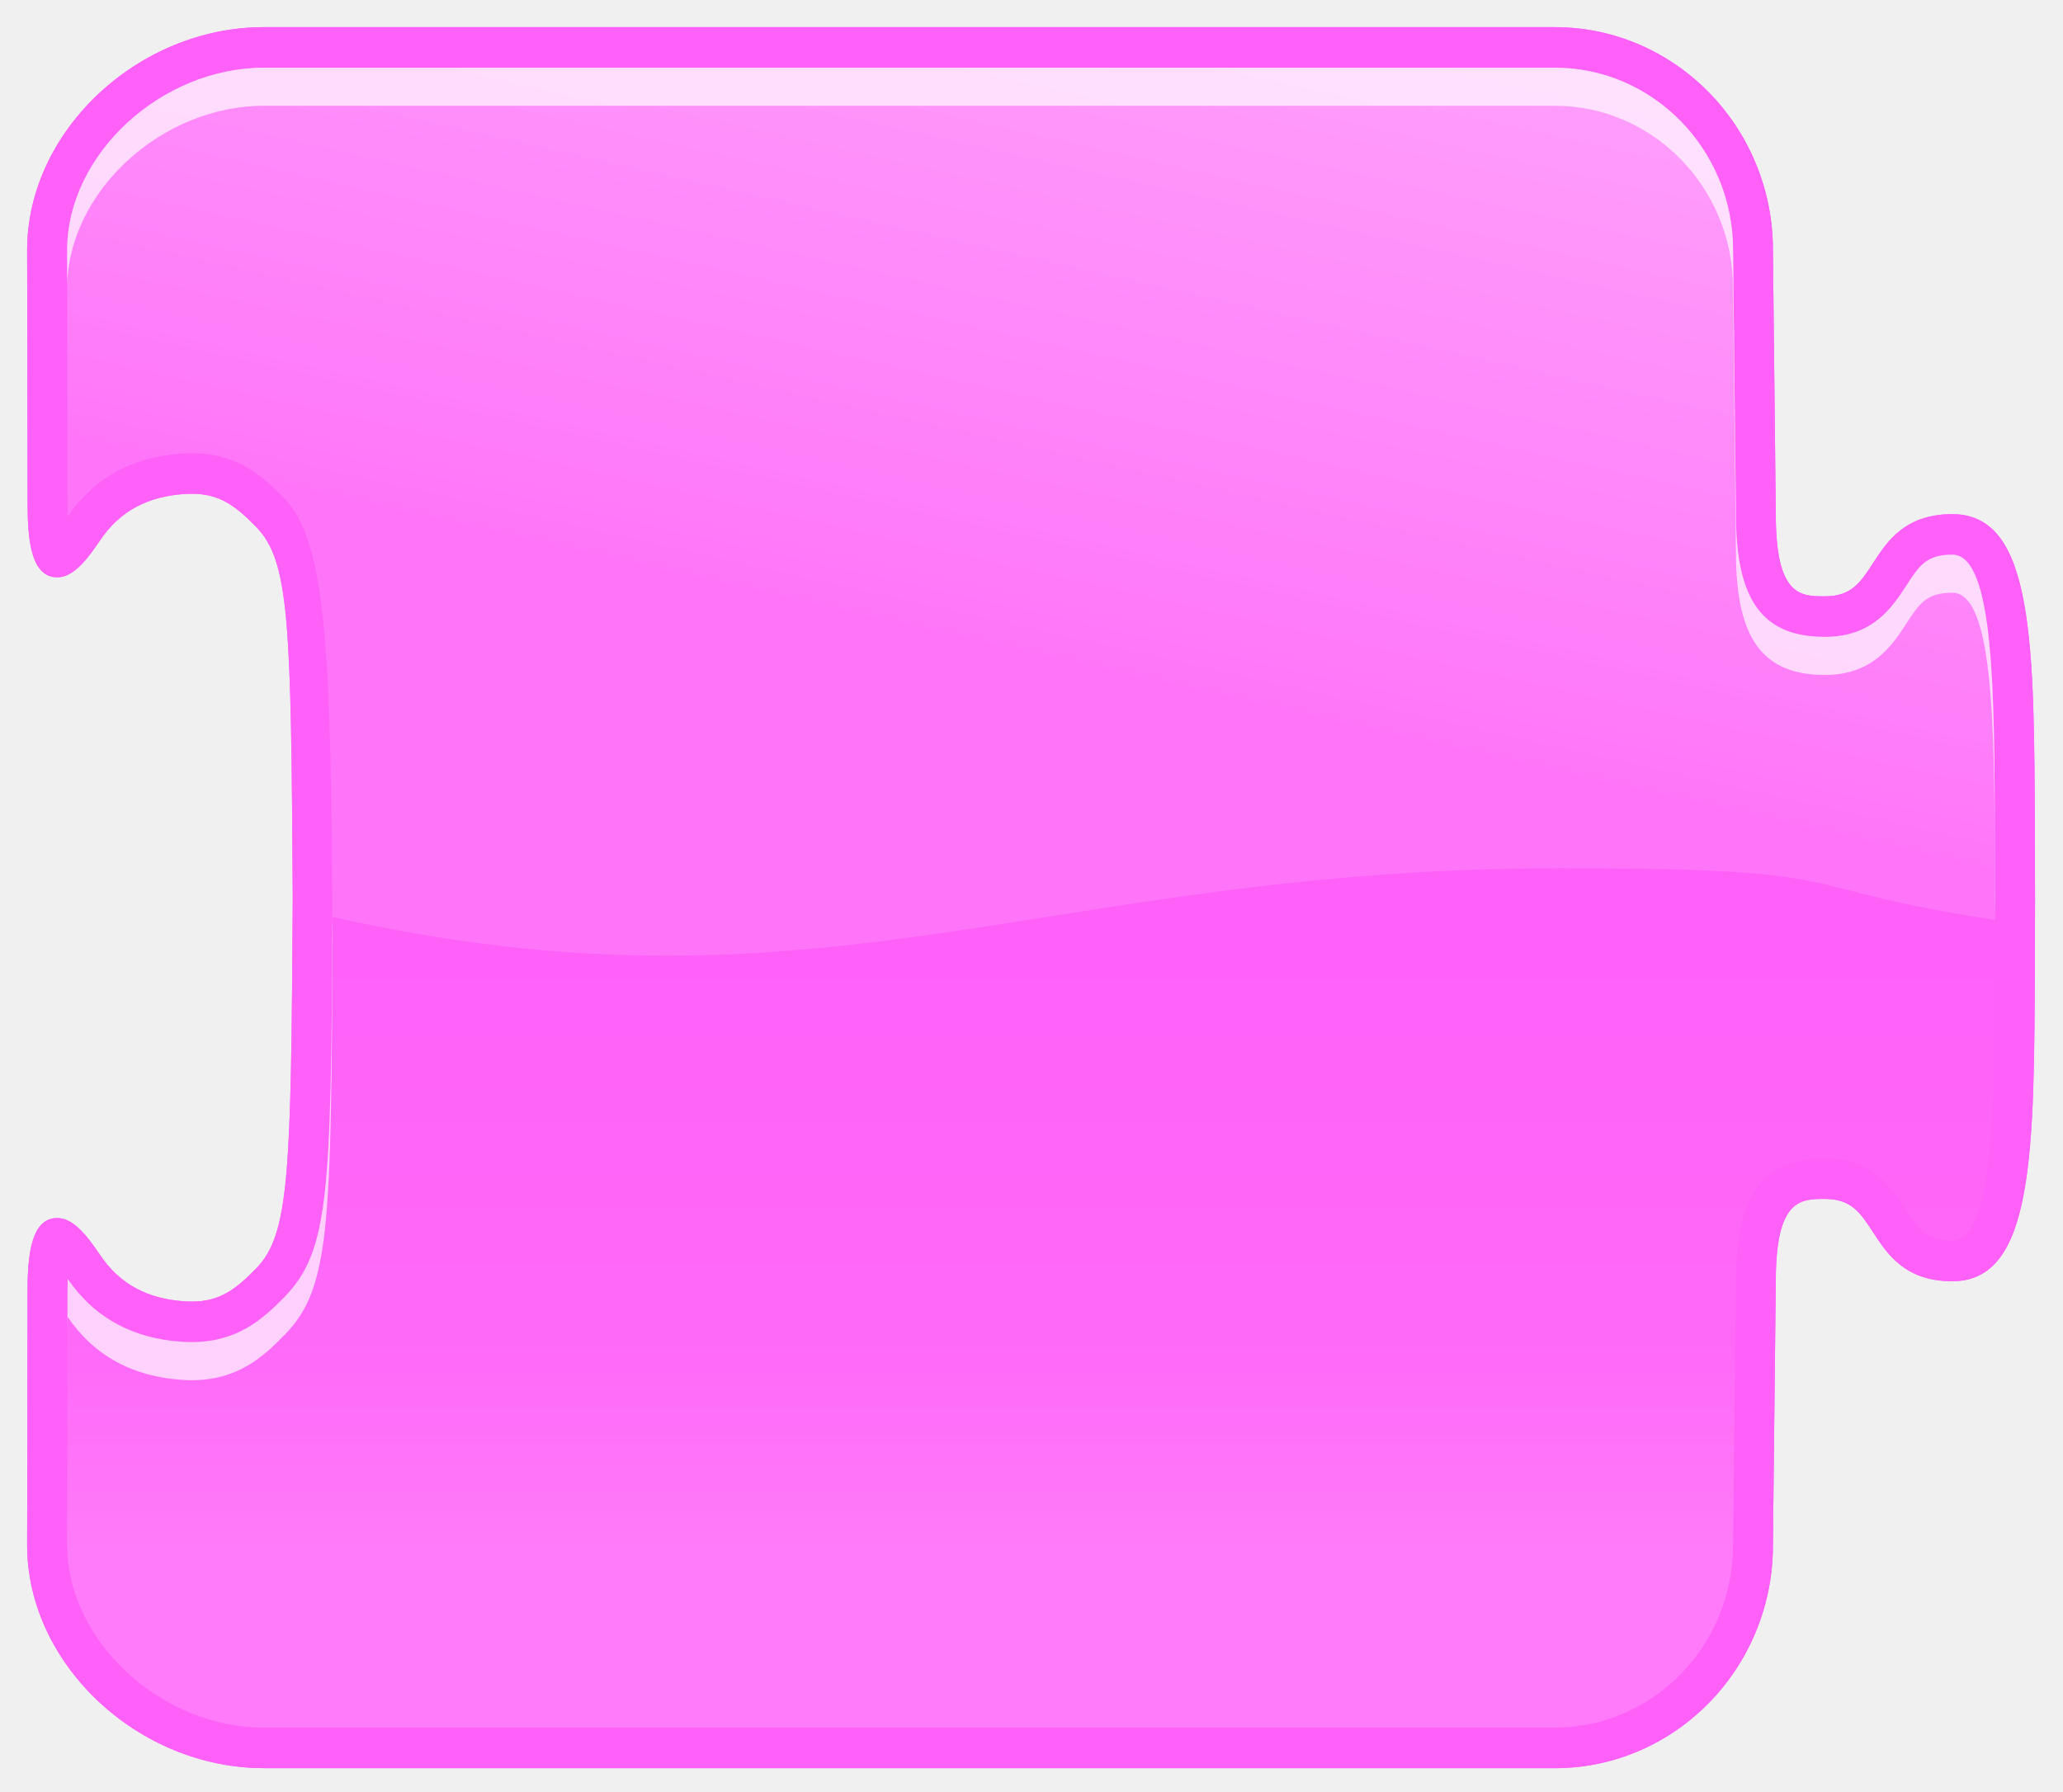
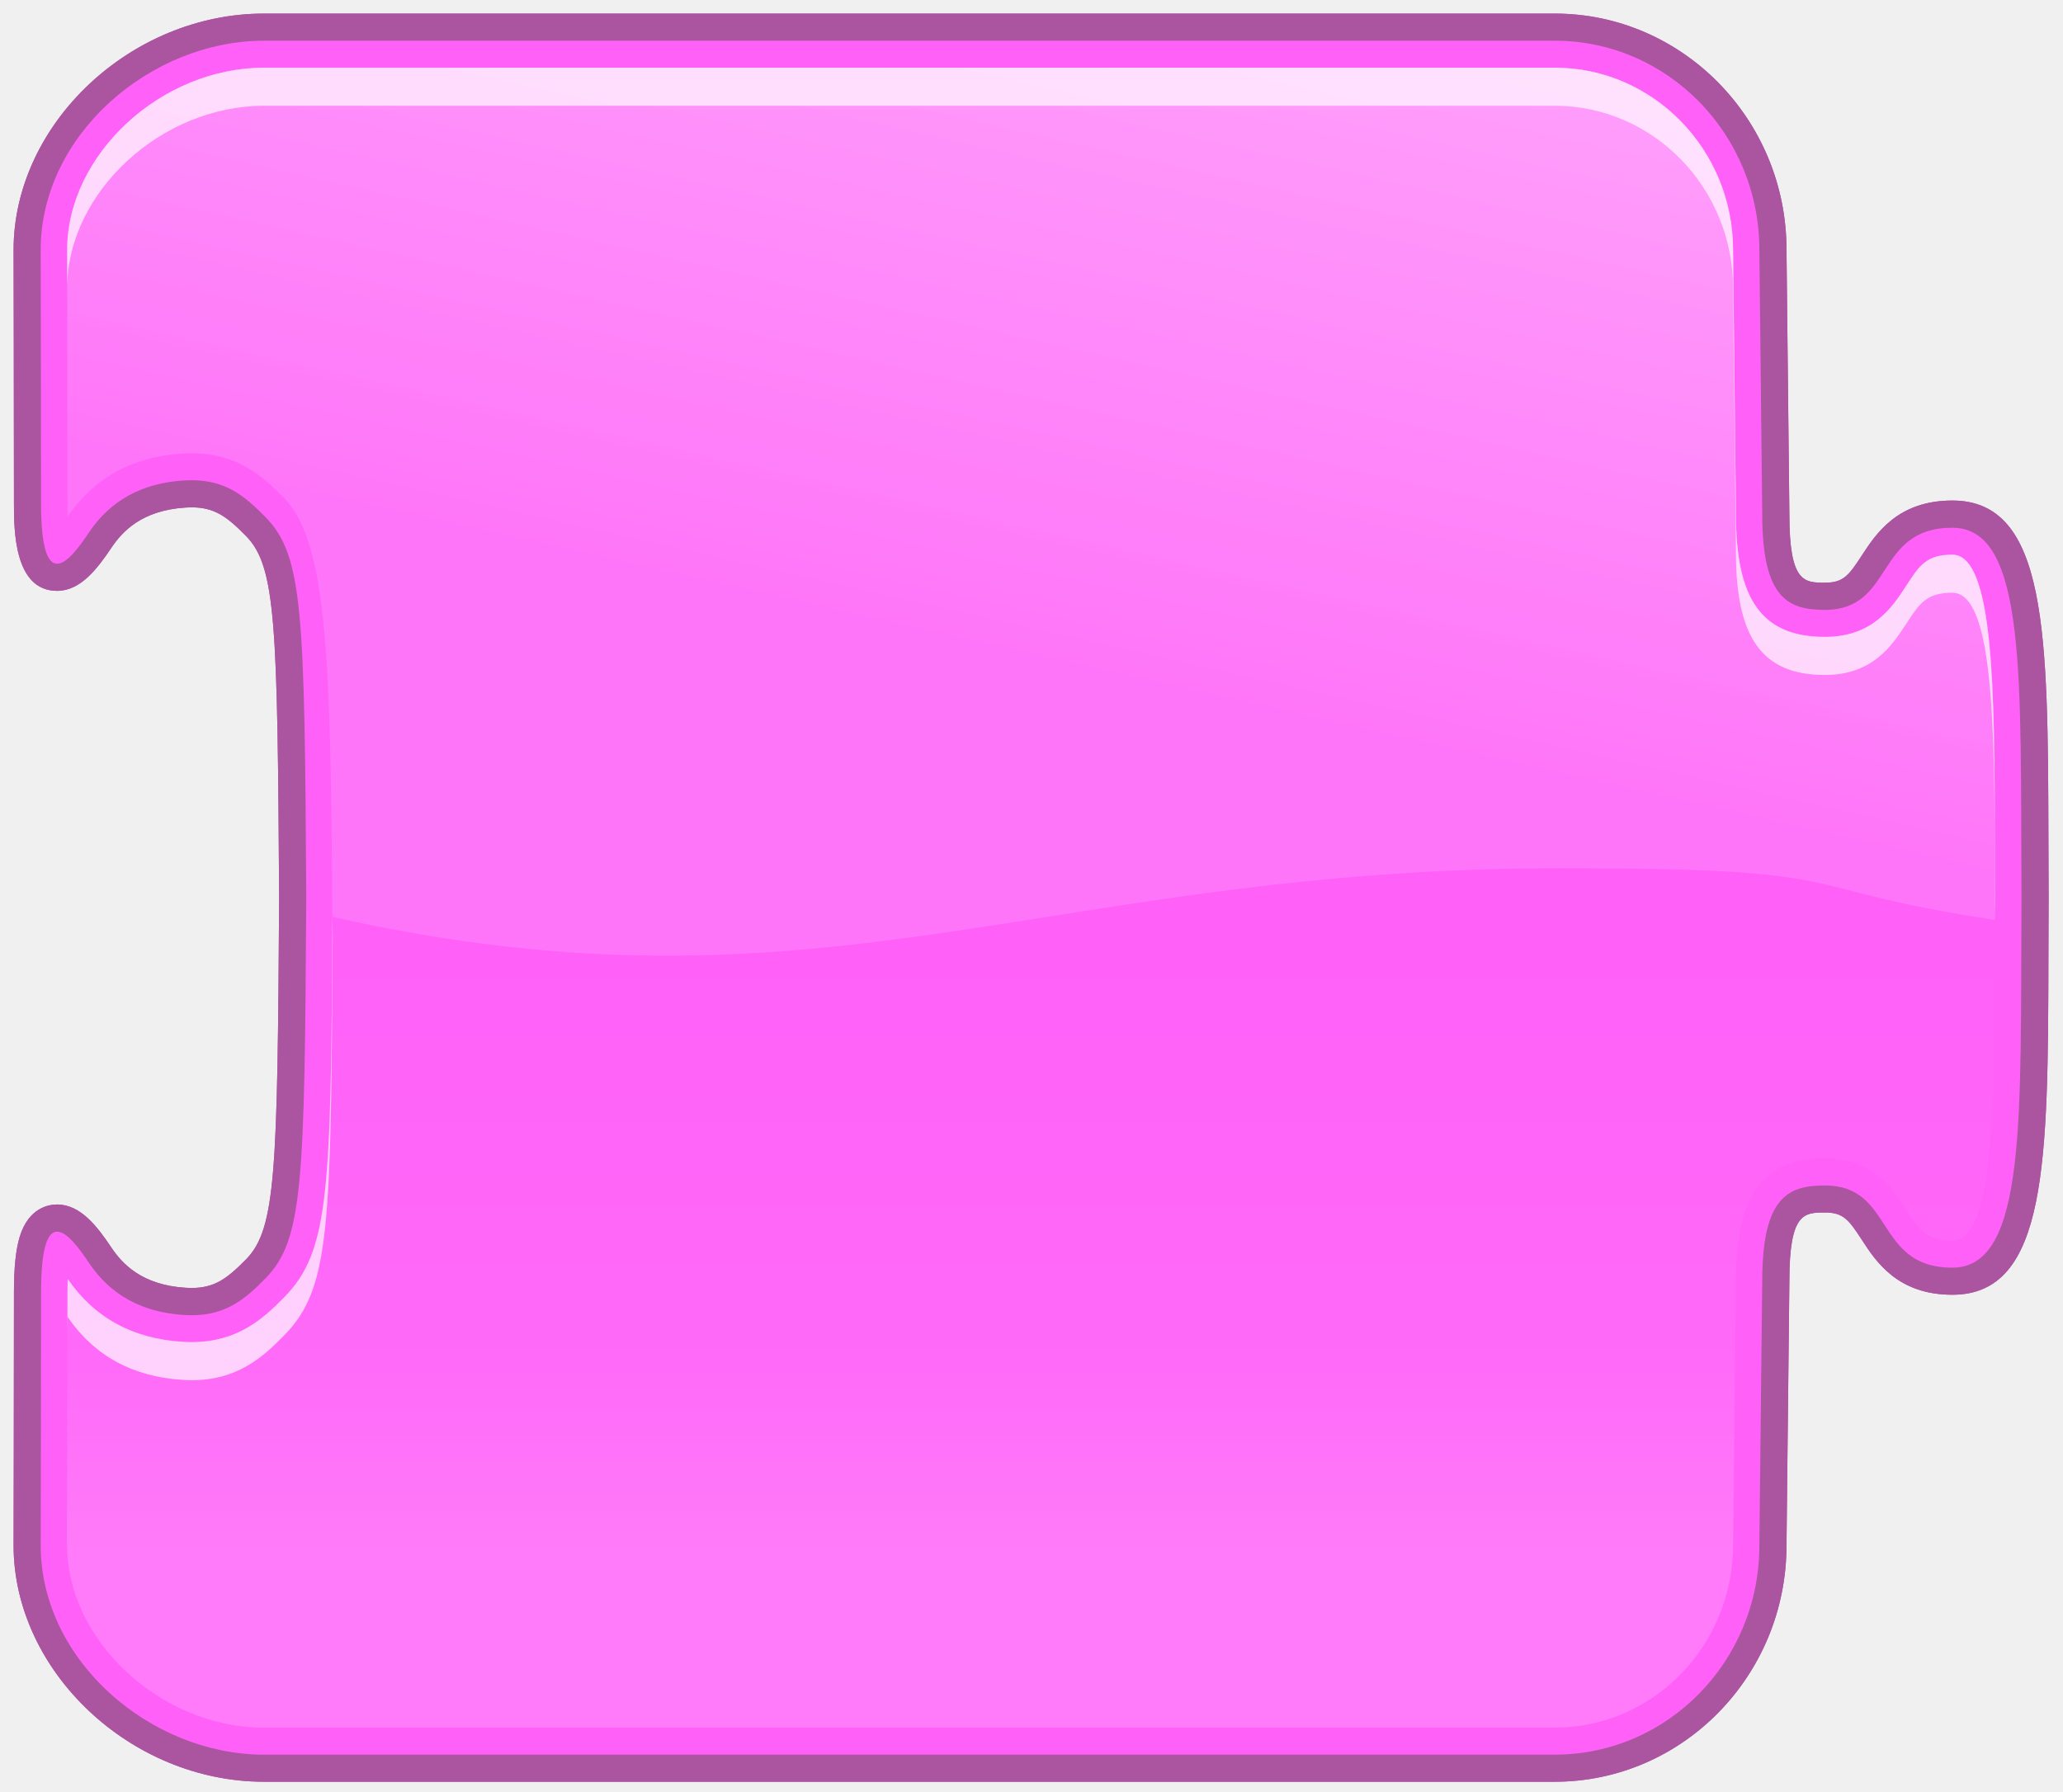
<svg xmlns="http://www.w3.org/2000/svg" width="76" height="66" viewBox="0 0 76 66">
  <path fill="#FF61F8" d="M9.727 65.15C5.078 65.15 1 61.312 1 56.938c0 0 .014-5.81.014-9.332 0-1.348.13-2.725 1.092-2.725.554 0 1.032.544 1.58 1.36.712 1.062 1.736 1.622 3.13 1.71.083.005.163.008.242.008 1.005 0 1.588-.41 2.375-1.216 1.233-1.265 1.289-3.47 1.352-13.671-.063-10.194-.119-12.397-1.352-13.662-.787-.807-1.371-1.217-2.375-1.217-.078 0-.159.003-.242.008-1.393.086-2.416.645-3.129 1.708-.547.817-1.025 1.362-1.58 1.362-.961 0-1.091-1.378-1.091-2.726C1.014 15.025 1 9.214 1 9.214 1 4.838 5.078 1 9.727 1h47.548c4.434 0 8.039 3.684 8.039 8.213 0 0 .105 9.542.105 9.749 0 3.01.919 3.01 1.811 3.01.979 0 1.312-.513 1.772-1.223.521-.804 1.177-1.804 2.921-1.804 3.014 0 3.021 4.756 3.038 11.955l.009 2.277-.009 2.076c-.019 7.199-.024 11.956-3.038 11.956-1.744 0-2.396-1.001-2.922-1.807-.462-.711-.796-1.227-1.771-1.227-.892 0-1.811 0-1.811 3.016 0 .207-.105 9.752-.105 9.752 0 4.521-3.605 8.209-8.039 8.209H9.727v-.002z" />
+   <path fill="#AB55A1" d="M57.275 1.5c4.164 0 7.539 3.454 7.539 7.713 0 0 .104 9.542.104 9.749 0 3.113.979 3.51 2.312 3.51 2.565 0 1.824-3.027 4.692-3.027 2.763 0 2.5 5.62 2.548 13.531v.201c-.048 7.909.215 13.532-2.548 13.532-2.868 0-2.127-3.029-4.692-3.029-1.332 0-2.312.399-2.312 3.512 0 .207-.104 9.748-.104 9.748 0 4.264-3.375 7.713-7.539 7.713H9.727c-4.164 0-8.227-3.449-8.227-7.713 0 0 .014-5.811.014-9.332 0-1.685.255-2.226.592-2.226.364 0 .825.634 1.164 1.14.586.873 1.588 1.811 3.514 1.933.094.006.185.009.273.009 1.242 0 1.945-.562 2.732-1.367 1.385-1.42 1.43-3.539 1.494-14.017-.064-10.48-.109-12.599-1.494-14.018-.788-.808-1.49-1.368-2.733-1.368-.088 0-.179.003-.273.009-1.926.119-2.928 1.055-3.514 1.928-.339.507-.8 1.141-1.165 1.141-.337 0-.591-.542-.591-2.226 0-3.521-.014-9.332-.014-9.332C1.5 4.954 5.562 1.5 9.727 1.5h47.548m0-1H9.727C4.812.5.5 4.571.5 9.213c0 .002.014 5.812.014 9.332 0 .965 0 3.226 1.591 3.226.863 0 1.482-.818 1.996-1.584.395-.589 1.11-1.385 2.744-1.486.073-.004.143-.007.211-.007.836 0 1.298.329 2.017 1.066 1.097 1.125 1.148 3.288 1.21 13.322-.062 10.023-.113 12.188-1.21 13.312-.718.733-1.18 1.062-2.017 1.062-.068 0-.139-.002-.212-.007-1.634-.099-2.348-.896-2.744-1.486-.513-.766-1.132-1.582-1.995-1.582-.305 0-1.05.115-1.378 1.188-.144.472-.213 1.138-.213 2.037 0 3.521-.014 9.33-.014 9.33 0 4.646 4.312 8.715 9.227 8.715h47.548c4.709 0 8.539-3.906 8.539-8.713.004-.379.105-9.537.105-9.748 0-2.513.551-2.513 1.311-2.513.672 0 .873.257 1.354.997.525.811 1.323 2.033 3.341 2.033 3.511 0 3.521-4.955 3.538-12.455.001-.671.003-1.361.008-2.071V32.975a376.04 376.04 0 0 1-.008-2.078c-.02-7.5-.027-12.454-3.538-12.454-2.018 0-2.812 1.222-3.341 2.031-.48.74-.684.996-1.354.996-.76 0-1.311 0-1.311-2.51 0-.21-.104-9.371-.105-9.76 0-4.791-3.832-8.7-8.539-8.7z" />
  <linearGradient id="a" gradientUnits="userSpaceOnUse" x1="37.985" y1="-541.776" x2="37.985" y2="-489.42" gradientTransform="matrix(1 0 0 -1 0 -478)">
    <stop offset=".127" stop-color="#fff" stop-opacity=".33" />
    <stop offset=".267" stop-color="#fff" stop-opacity=".16" />
    <stop offset=".539" stop-color="#fff" stop-opacity="0" />
  </linearGradient>
  <path opacity=".33" fill="url(#a)" d="M9.727 63.659c-3.797 0-7.254-3.203-7.254-6.722 0 0 .012-5.812.012-9.332 0-.185.004-.342.008-.485.973 1.427 2.396 2.208 4.232 2.319.115.008.227.011.334.011 1.662 0 2.6-.82 3.418-1.658 1.701-1.739 1.713-3.976 1.779-14.709-.066-10.749-.078-12.984-1.779-14.724-.819-.838-1.756-1.659-3.418-1.659-.107 0-.219.004-.334.01-1.838.113-3.26.895-4.232 2.32a16.833 16.833 0 0 1-.008-.485c0-3.521-.012-9.332-.012-9.332 0-3.516 3.457-6.719 7.254-6.719h47.548c3.621 0 6.57 3.016 6.57 6.719.031 3.298.104 9.558.105 9.749 0 3.157.979 4.504 3.275 4.504 1.77 0 2.479-1.093 3.002-1.893.475-.732.738-1.135 1.692-1.135 1.543 0 1.554 5.079 1.565 10.454 0 .675.011 2.283.011 2.283-.009.71-.011 1.409-.011 2.085-.014 5.374-.022 10.453-1.565 10.453-.954 0-1.221-.404-1.692-1.135-.521-.803-1.232-1.895-3.002-1.895-2.299 0-3.275 1.348-3.275 4.506-.002.188-.074 6.449-.105 9.733 0 3.72-2.949 6.732-6.57 6.732H9.727v.005z" />
  <path opacity=".69" fill="#FFF" d="M9.727 3.897h47.548c3.621 0 6.57 3.014 6.57 6.719.031 3.296.104 9.558.105 9.75 0 3.154.979 4.504 3.275 4.504 1.77 0 2.479-1.096 3.002-1.895.475-.731.738-1.135 1.692-1.135 1.543 0 1.554 5.077 1.565 10.453 0 .393.002 1.102.005 1.625 0-.252 0-.491.006-.743 0 0-.011-1.608-.011-2.283-.014-5.375-.022-10.454-1.565-10.454-.954 0-1.221.402-1.692 1.135-.521.8-1.232 1.893-3.002 1.893-2.299 0-3.275-1.347-3.275-4.504-.002-.191-.074-6.451-.105-9.749 0-3.703-2.949-6.719-6.57-6.719H9.727c-3.797 0-7.254 3.203-7.254 6.719l.002 1.355c.031-3.497 3.472-6.671 7.252-6.671zM2.484 49.009c0-.183.004-.343.008-.485.973 1.428 2.396 2.207 4.232 2.319.115.009.227.013.334.013 1.662 0 2.6-.817 3.418-1.66 1.701-1.736 1.713-3.977 1.779-14.711l-.006-.699c-.061 10.13-.111 12.308-1.773 14.01-.818.834-1.755 1.654-3.417 1.654-.107 0-.219-.003-.334-.011-1.836-.111-3.26-.896-4.232-2.319a16.96 16.96 0 0 0-.008.485c0 3.521-.012 9.332-.012 9.332l.002.049c.004-1.927.009-5.513.009-7.977z" />
  <linearGradient id="b" gradientUnits="userSpaceOnUse" x1="42.787" y1="-477.938" x2="37.311" y2="-502.24" gradientTransform="matrix(1 0 0 -1 0 -478)">
    <stop offset="0" stop-color="#fff" stop-opacity=".75" />
    <stop offset="1" stop-color="#fff" stop-opacity=".17" />
  </linearGradient>
  <path opacity=".5" fill="url(#b)" d="M2.492 19.03c.973-1.426 2.395-2.207 4.232-2.32.115-.006.227-.01.334-.01 1.662 0 2.6.82 3.418 1.659 1.607 1.645 1.707 6.122 1.768 15.423 18.041 4.051 26.213-1.793 45.279-1.793 11.385 0 8.021.692 15.973 1.907.004-.244.004-.479.006-.724 0 0-.01-1.608-.01-2.283-.014-5.375-.023-10.454-1.566-10.454-.955 0-1.221.402-1.693 1.135-.521.8-1.231 1.893-3.002 1.893-2.299 0-3.274-1.347-3.274-4.504-.002-.191-.074-6.451-.104-9.749 0-3.703-2.949-6.719-6.57-6.719H9.727c-3.797 0-7.254 3.203-7.254 6.719 0 0 .012 5.811.012 9.332-.001.186.003.346.007.488z" />
  <g>
    <path fill="#FF61F8" d="M9.727 65.15C5.078 65.15 1 61.312 1 56.938c0 0 .014-5.81.014-9.332 0-1.348.13-2.725 1.092-2.725.554 0 1.032.544 1.58 1.36.712 1.062 1.736 1.622 3.13 1.71.083.005.163.008.242.008 1.005 0 1.588-.41 2.375-1.216 1.233-1.265 1.289-3.47 1.352-13.671-.063-10.194-.119-12.397-1.352-13.662-.787-.807-1.371-1.217-2.375-1.217-.078 0-.159.003-.242.008-1.393.086-2.416.645-3.129 1.708-.547.817-1.025 1.362-1.58 1.362-.961 0-1.091-1.378-1.091-2.726C1.014 15.025 1 9.214 1 9.214 1 4.838 5.078 1 9.727 1h47.548c4.434 0 8.039 3.684 8.039 8.213 0 0 .107 9.542.107 9.749 0 3.01.919 3.01 1.809 3.01.979 0 1.312-.513 1.774-1.223.522-.804 1.175-1.804 2.921-1.804 3.012 0 3.021 4.756 3.038 11.955l.007 2.277-.007 2.076c-.017 7.199-.026 11.956-3.038 11.956-1.746 0-2.398-1.001-2.922-1.807-.462-.711-.796-1.225-1.773-1.225-.89 0-1.809 0-1.809 3.014 0 .207-.107 9.752-.107 9.752 0 4.523-3.605 8.209-8.039 8.209H9.727v-.002z" />
+     <path fill="#AB55A1" d="M57.275 1.5c4.164 0 7.539 3.454 7.539 7.713 0 0 .106 9.542.106 9.749 0 3.113.978 3.51 2.31 3.51 2.567 0 1.824-3.027 4.694-3.027 2.761 0 2.5 5.62 2.546 13.531v.201c-.046 7.909.215 13.532-2.546 13.532-2.87 0-2.127-3.029-4.694-3.029-1.332 0-2.31.399-2.31 3.512 0 .207-.106 9.748-.106 9.748 0 4.262-3.375 7.713-7.539 7.713H9.727c-4.164 0-8.227-3.451-8.227-7.713 0 0 .014-5.811.014-9.332 0-1.685.255-2.226.592-2.226.364 0 .825.634 1.164 1.14.586.873 1.588 1.809 3.514 1.931.094.006.185.009.273.009 1.242 0 1.945-.561 2.732-1.367 1.385-1.42 1.43-3.541 1.494-14.017-.064-10.478-.109-12.597-1.494-14.016-.788-.808-1.49-1.368-2.733-1.368-.088 0-.179.003-.273.009-1.926.119-2.928 1.055-3.514 1.928-.339.507-.8 1.141-1.165 1.141-.337 0-.591-.542-.591-2.226 0-3.521-.014-9.332-.014-9.332C1.5 4.954 5.562 1.5 9.727 1.5h47.548m0-1H9.727C4.812.5.5 4.571.5 9.213c0 .002.014 5.812.014 9.332 0 .965 0 3.226 1.591 3.226.863 0 1.482-.818 1.996-1.584.395-.589 1.11-1.385 2.744-1.486.073-.004.143-.007.211-.007.836 0 1.298.329 2.017 1.066 1.097 1.125 1.148 3.288 1.21 13.322-.062 10.023-.113 12.188-1.21 13.312-.718.735-1.18 1.064-2.017 1.064-.068 0-.139-.002-.212-.007-1.634-.101-2.348-.898-2.744-1.488-.513-.766-1.132-1.582-1.995-1.582-.305 0-1.05.115-1.378 1.188-.144.47-.213 1.136-.213 2.037 0 3.521-.014 9.33-.014 9.33 0 4.644 4.312 8.715 9.227 8.715h47.548c4.709 0 8.539-3.908 8.539-8.713.004-.379.107-9.537.107-9.748 0-2.513.549-2.513 1.309-2.513.672 0 .873.257 1.354.997.526.811 1.323 2.033 3.341 2.033 3.51 0 3.521-4.955 3.538-12.455.001-.671.003-1.361.007-2.071V32.975c-.004-.716-.006-1.407-.007-2.078-.019-7.5-.028-12.454-3.538-12.454-2.018 0-2.812 1.222-3.341 2.031-.481.74-.683.996-1.354.996-.76 0-1.309 0-1.309-2.51 0-.21-.104-9.371-.107-9.76 0-4.791-3.832-8.7-8.539-8.7z" />
    <linearGradient id="c" gradientUnits="userSpaceOnUse" x1="37.987" y1="3.222" x2="37.987" y2="55.579" gradientTransform="matrix(1 0 0 -1 0 67)">
      <stop offset=".127" stop-color="#fff" stop-opacity=".5" />
      <stop offset=".267" stop-color="#fff" stop-opacity=".16" />
      <stop offset=".539" stop-color="#fff" stop-opacity="0" />
    </linearGradient>
    <path opacity=".33" fill="url(#c)" d="M9.727 63.659c-3.797 0-7.254-3.203-7.254-6.722 0 0 .012-5.811.012-9.332 0-.183.004-.342.008-.485.973 1.427 2.396 2.208 4.232 2.319.115.008.227.011.334.011 1.662 0 2.6-.82 3.418-1.658 1.701-1.739 1.713-3.976 1.779-14.709-.066-10.749-.078-12.984-1.779-14.724-.819-.838-1.756-1.659-3.418-1.659-.107 0-.219.004-.334.01-1.838.113-3.26.895-4.232 2.32a16.833 16.833 0 0 1-.008-.485c0-3.521-.012-9.332-.012-9.332 0-3.516 3.457-6.719 7.254-6.719h47.548c3.621 0 6.57 3.016 6.57 6.719.033 3.298.105 9.558.107 9.749 0 3.157.979 4.504 3.277 4.504 1.768 0 2.479-1.093 3.002-1.893.473-.732.738-1.135 1.692-1.135 1.543 0 1.554 5.079 1.566 10.454 0 .675.01 2.283.01 2.283-.008.71-.01 1.409-.01 2.085-.015 5.374-.023 10.453-1.566 10.453-.954 0-1.221-.404-1.692-1.135-.523-.803-1.234-1.895-3.002-1.895-2.299 0-3.277 1.348-3.277 4.506-.002.188-.074 6.449-.107 9.735 0 3.718-2.949 6.732-6.57 6.732H9.727v.003z" />
    <linearGradient id="d" gradientUnits="userSpaceOnUse" x1="42.787" y1="67.061" x2="37.311" y2="42.759" gradientTransform="matrix(1 0 0 -1 0 67)">
      <stop offset="0" stop-color="#fff" stop-opacity=".5" />
      <stop offset="1" stop-color="#fff" stop-opacity=".17" />
    </linearGradient>
    <path opacity=".76" fill="url(#d)" d="M2.492 19.03c.973-1.426 2.395-2.207 4.232-2.32.115-.006.227-.01.334-.01 1.662 0 2.6.82 3.418 1.659 1.607 1.645 1.707 6.122 1.768 15.423 18.041 4.051 26.213-1.793 45.279-1.793 11.385 0 8.021.692 15.973 1.907.004-.244.004-.477.006-.722 0 0-.01-1.608-.01-2.283-.014-5.375-.023-10.454-1.566-10.454-.955 0-1.221.402-1.693 1.135-.522.8-1.233 1.893-3.002 1.893-2.299 0-3.276-1.347-3.276-4.504-.002-.191-.074-6.451-.106-9.749 0-3.703-2.949-6.719-6.57-6.719H9.727c-3.797 0-7.254 3.203-7.254 6.719 0 0 .012 5.811.012 9.332-.001.184.003.344.007.486z" />
    <path opacity=".69" fill="#FFF" d="M2.484 49.009c0-.183.004-.343.008-.485.973 1.426 2.396 2.207 4.232 2.319.115.009.227.013.334.013 1.662 0 2.6-.819 3.418-1.66 1.701-1.738 1.713-3.977 1.779-14.711l-.006-.701c-.061 10.13-.111 12.308-1.773 14.01-.818.836-1.755 1.656-3.417 1.656-.107 0-.219-.003-.334-.011-1.836-.111-3.26-.894-4.232-2.319a16.96 16.96 0 0 0-.008.485c0 3.521-.012 9.332-.012 9.332l.002.049c.004-1.927.009-5.513.009-7.977zM9.727 3.897h47.548c3.621 0 6.57 3.014 6.57 6.719.033 3.296.105 9.558.107 9.75 0 3.154.979 4.504 3.277 4.504 1.768 0 2.479-1.096 3.002-1.895.473-.731.738-1.135 1.692-1.135 1.543 0 1.554 5.077 1.566 10.453l.004 1.625c0-.252 0-.491.006-.743 0 0-.01-1.608-.01-2.283-.015-5.375-.023-10.454-1.566-10.454-.954 0-1.221.402-1.692 1.135-.523.8-1.234 1.893-3.002 1.893-2.299 0-3.277-1.347-3.277-4.504-.002-.191-.074-6.451-.107-9.749 0-3.703-2.949-6.719-6.57-6.719H9.727c-3.797 0-7.254 3.203-7.254 6.719l.002 1.355c.031-3.497 3.472-6.671 7.252-6.671z" />
  </g>
</svg>
